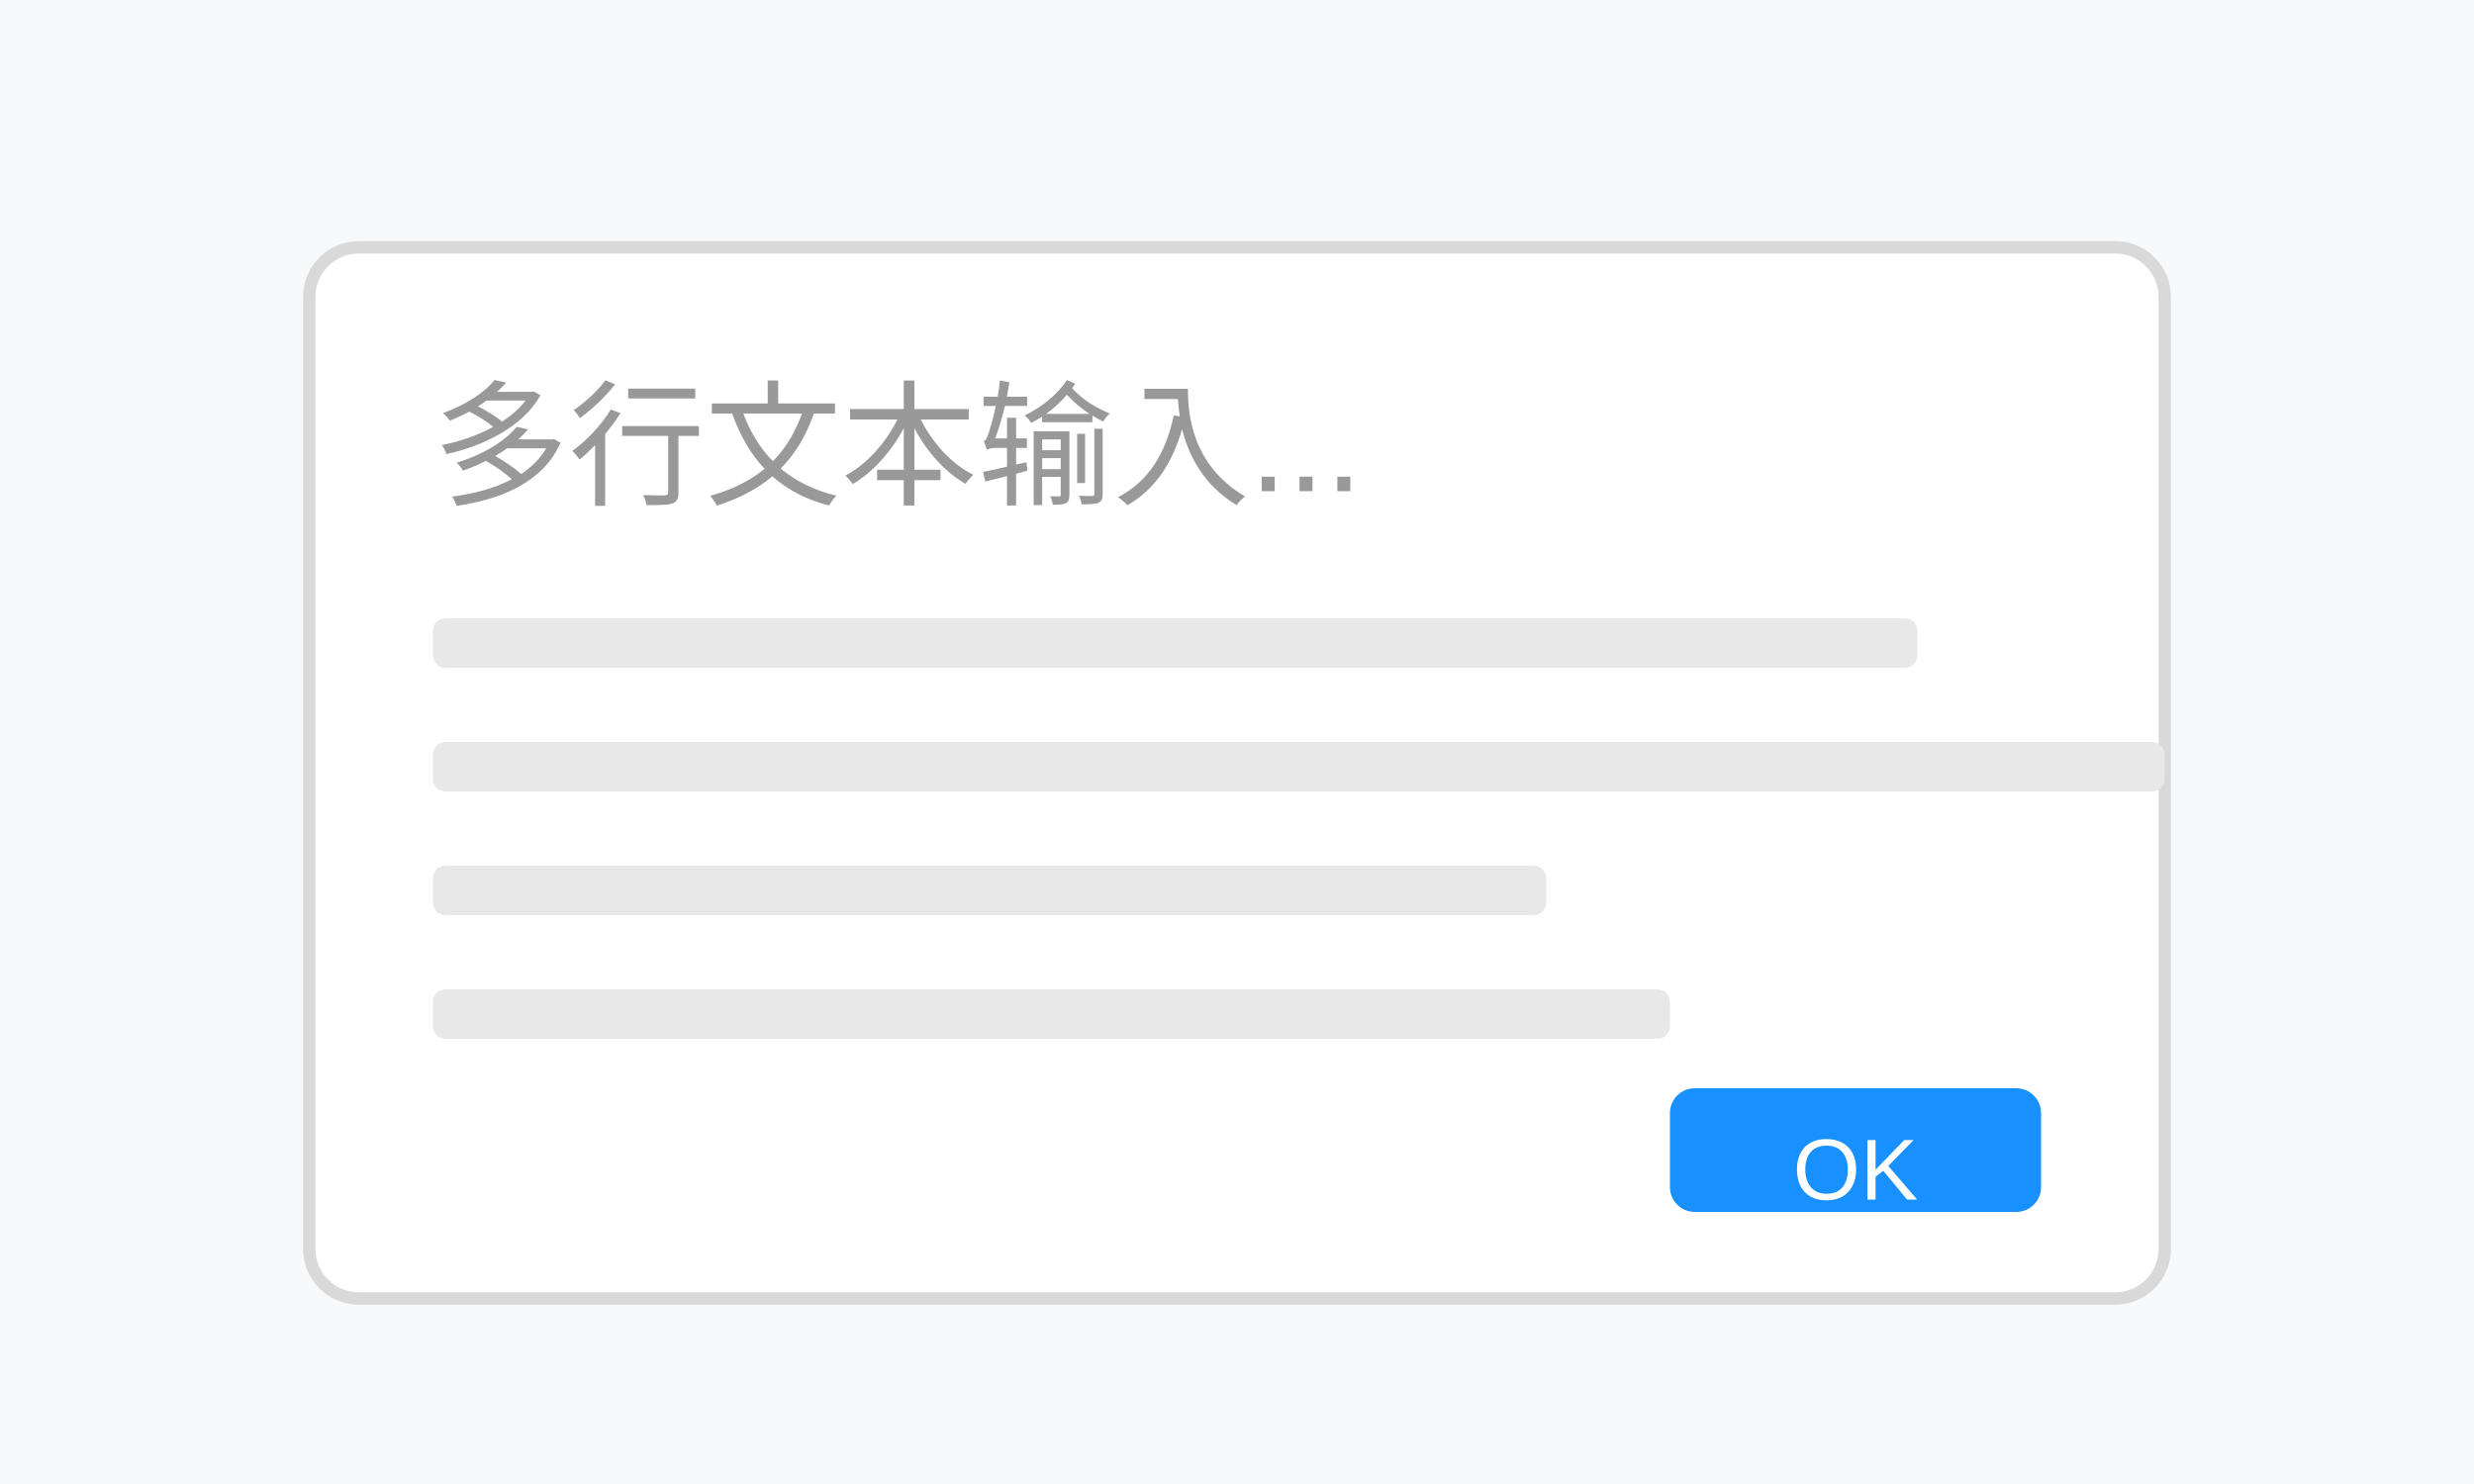
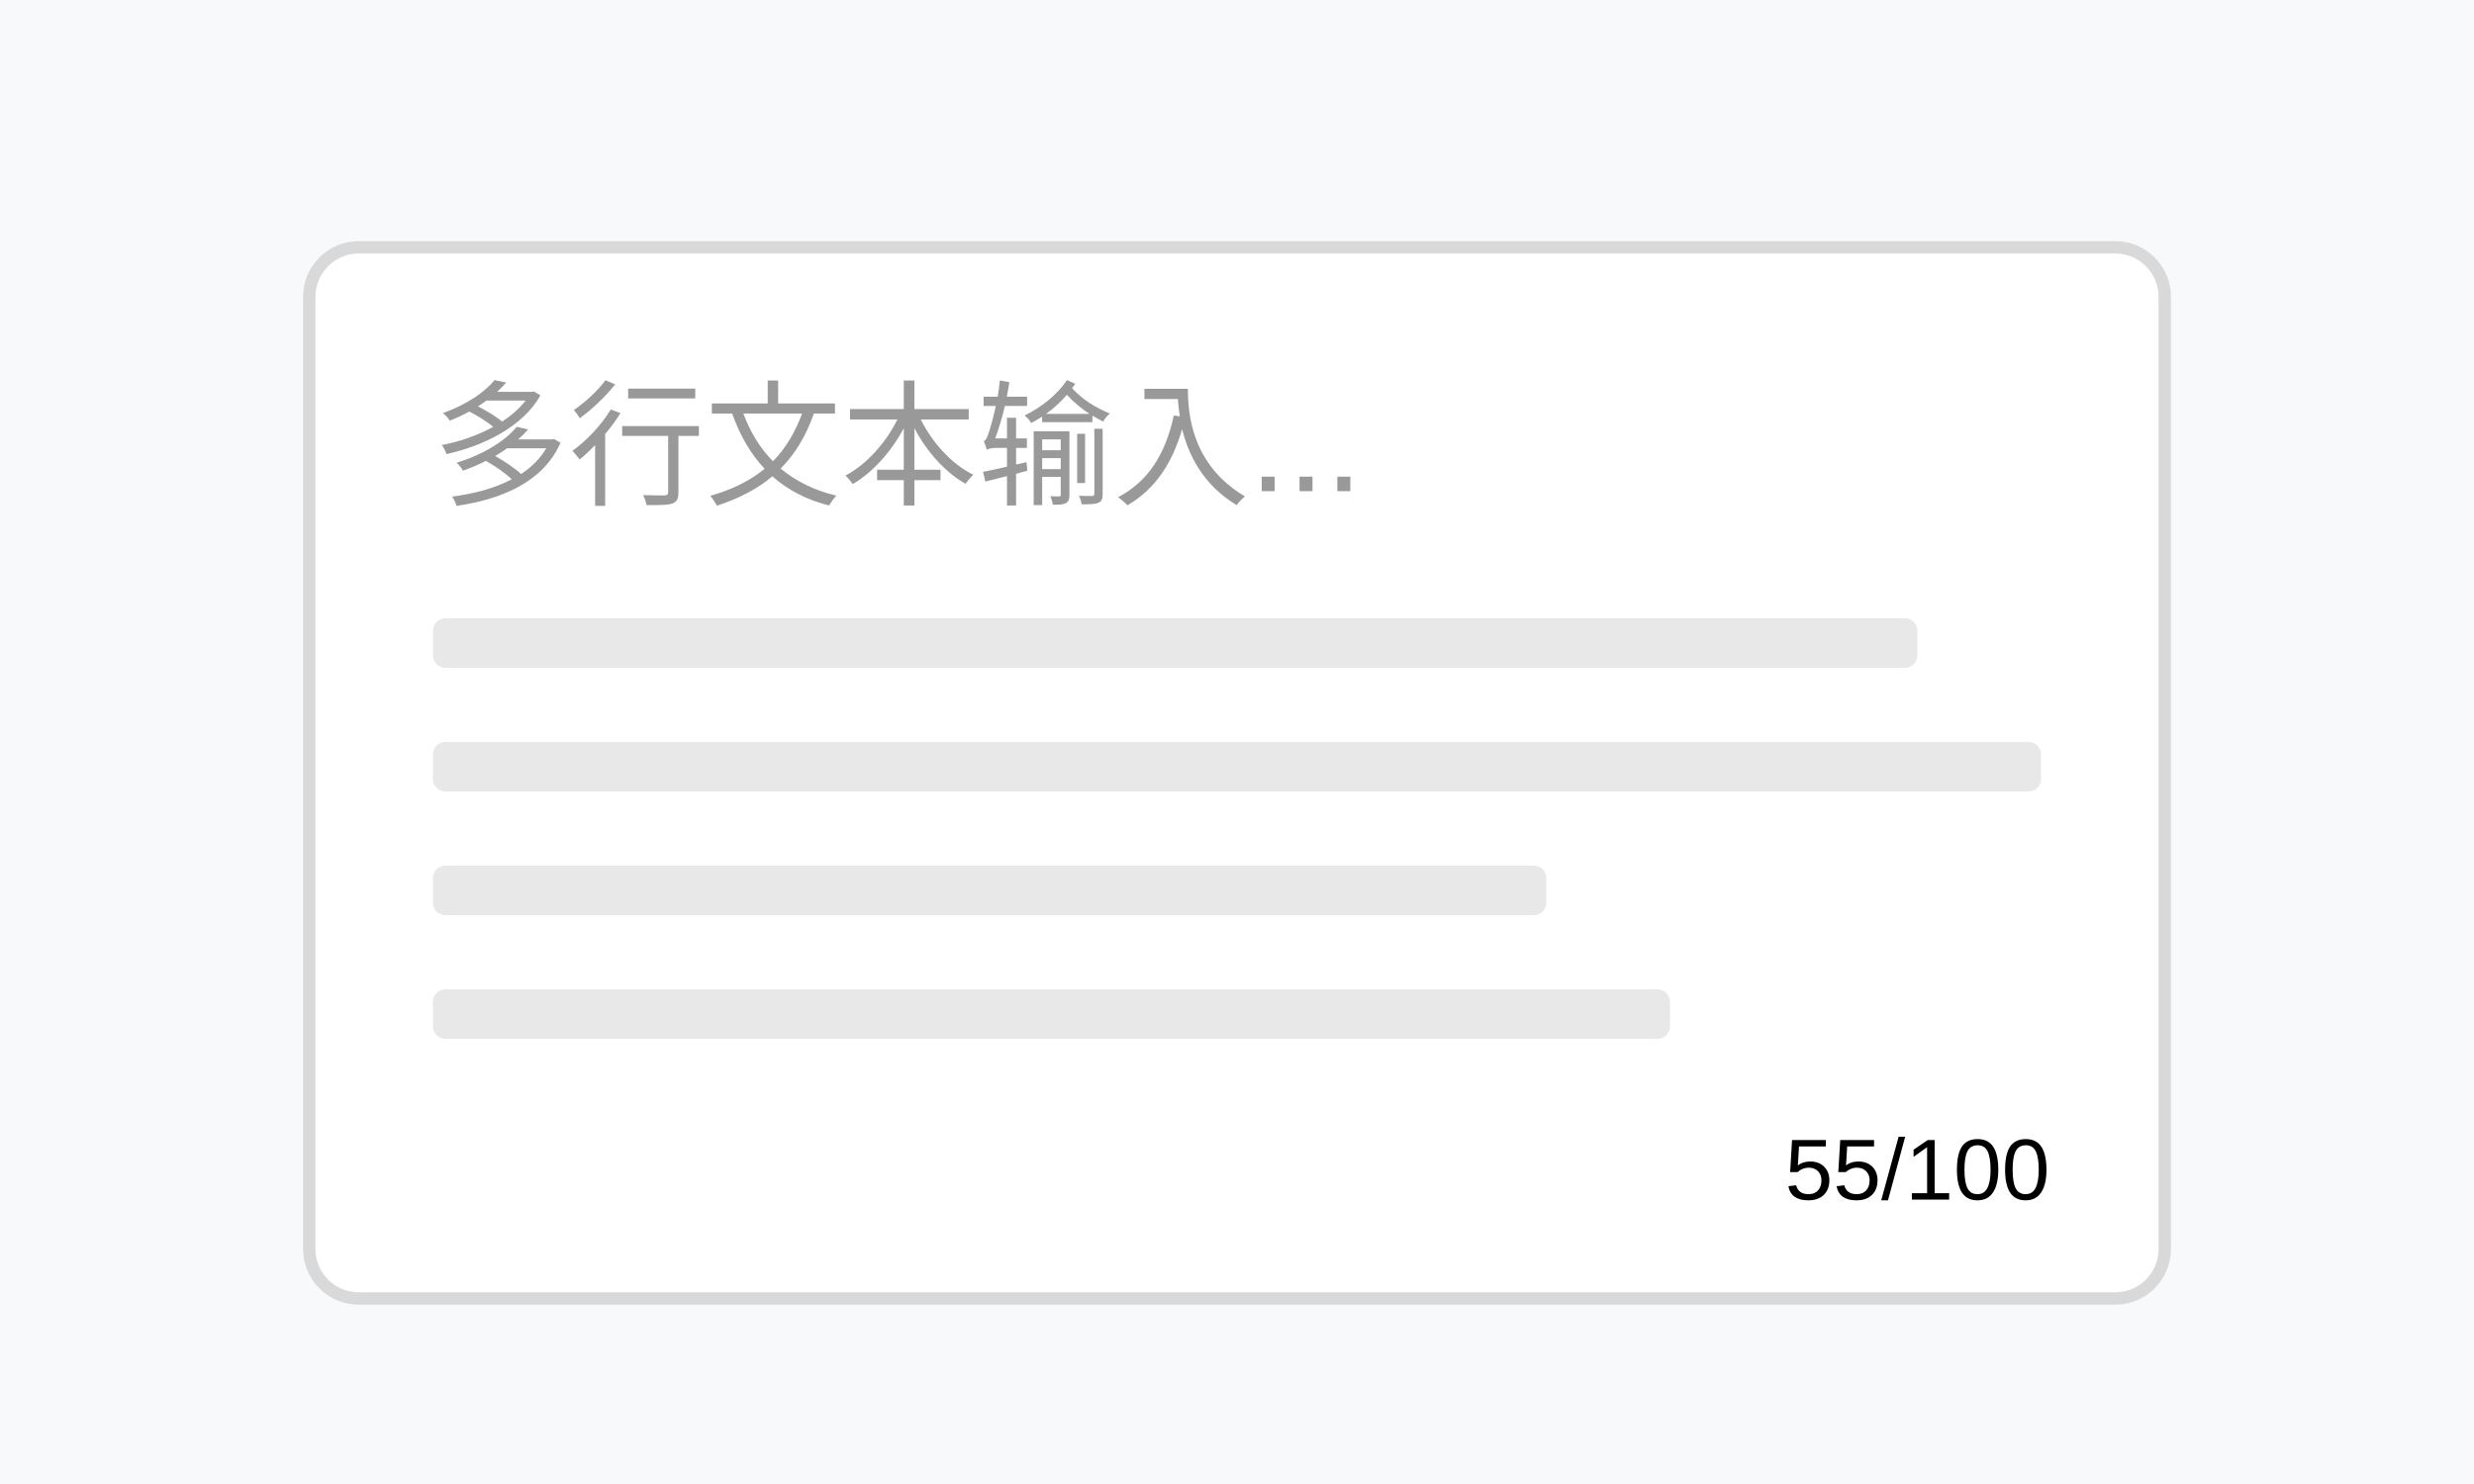
<svg xmlns="http://www.w3.org/2000/svg" width="200" height="120" viewBox="0 0 200 120">
  <rect width="200" height="120" fill="#f8f9fb" />
  <rect x="25" y="20" width="150" height="85" rx="4" fill="#fff" stroke="#d9d9d9" />
  <text x="35" y="40" font-family="Arial,sans-serif" font-size="11" fill="#999">多行文本输入...</text>
  <rect x="35" y="50" width="120" height="4" rx="1" fill="#e8e8e8" />
-   <rect x="35" y="60" width="140" height="4" rx="1" fill="#e8e8e8" />
+   <rect x="35" y="60" width="130" height="4" rx="1" fill="#e8e8e8" />
  <rect x="35" y="70" width="90" height="4" rx="1" fill="#e8e8e8" />
  <rect x="35" y="80" width="100" height="4" rx="1" fill="#e8e8e8" />
-   <rect x="135" y="88" width="30" height="10" rx="2" fill="#1890ff" />
-   <text x="150" y="97" font-family="Arial,sans-serif" font-size="7" fill="#fff" text-anchor="middle">OK</text>
+   <text x="155" y="97" font-family="Arial,sans-serif" font-size="7" fill="#000" text-anchor="middle">55/100</text>
</svg>
